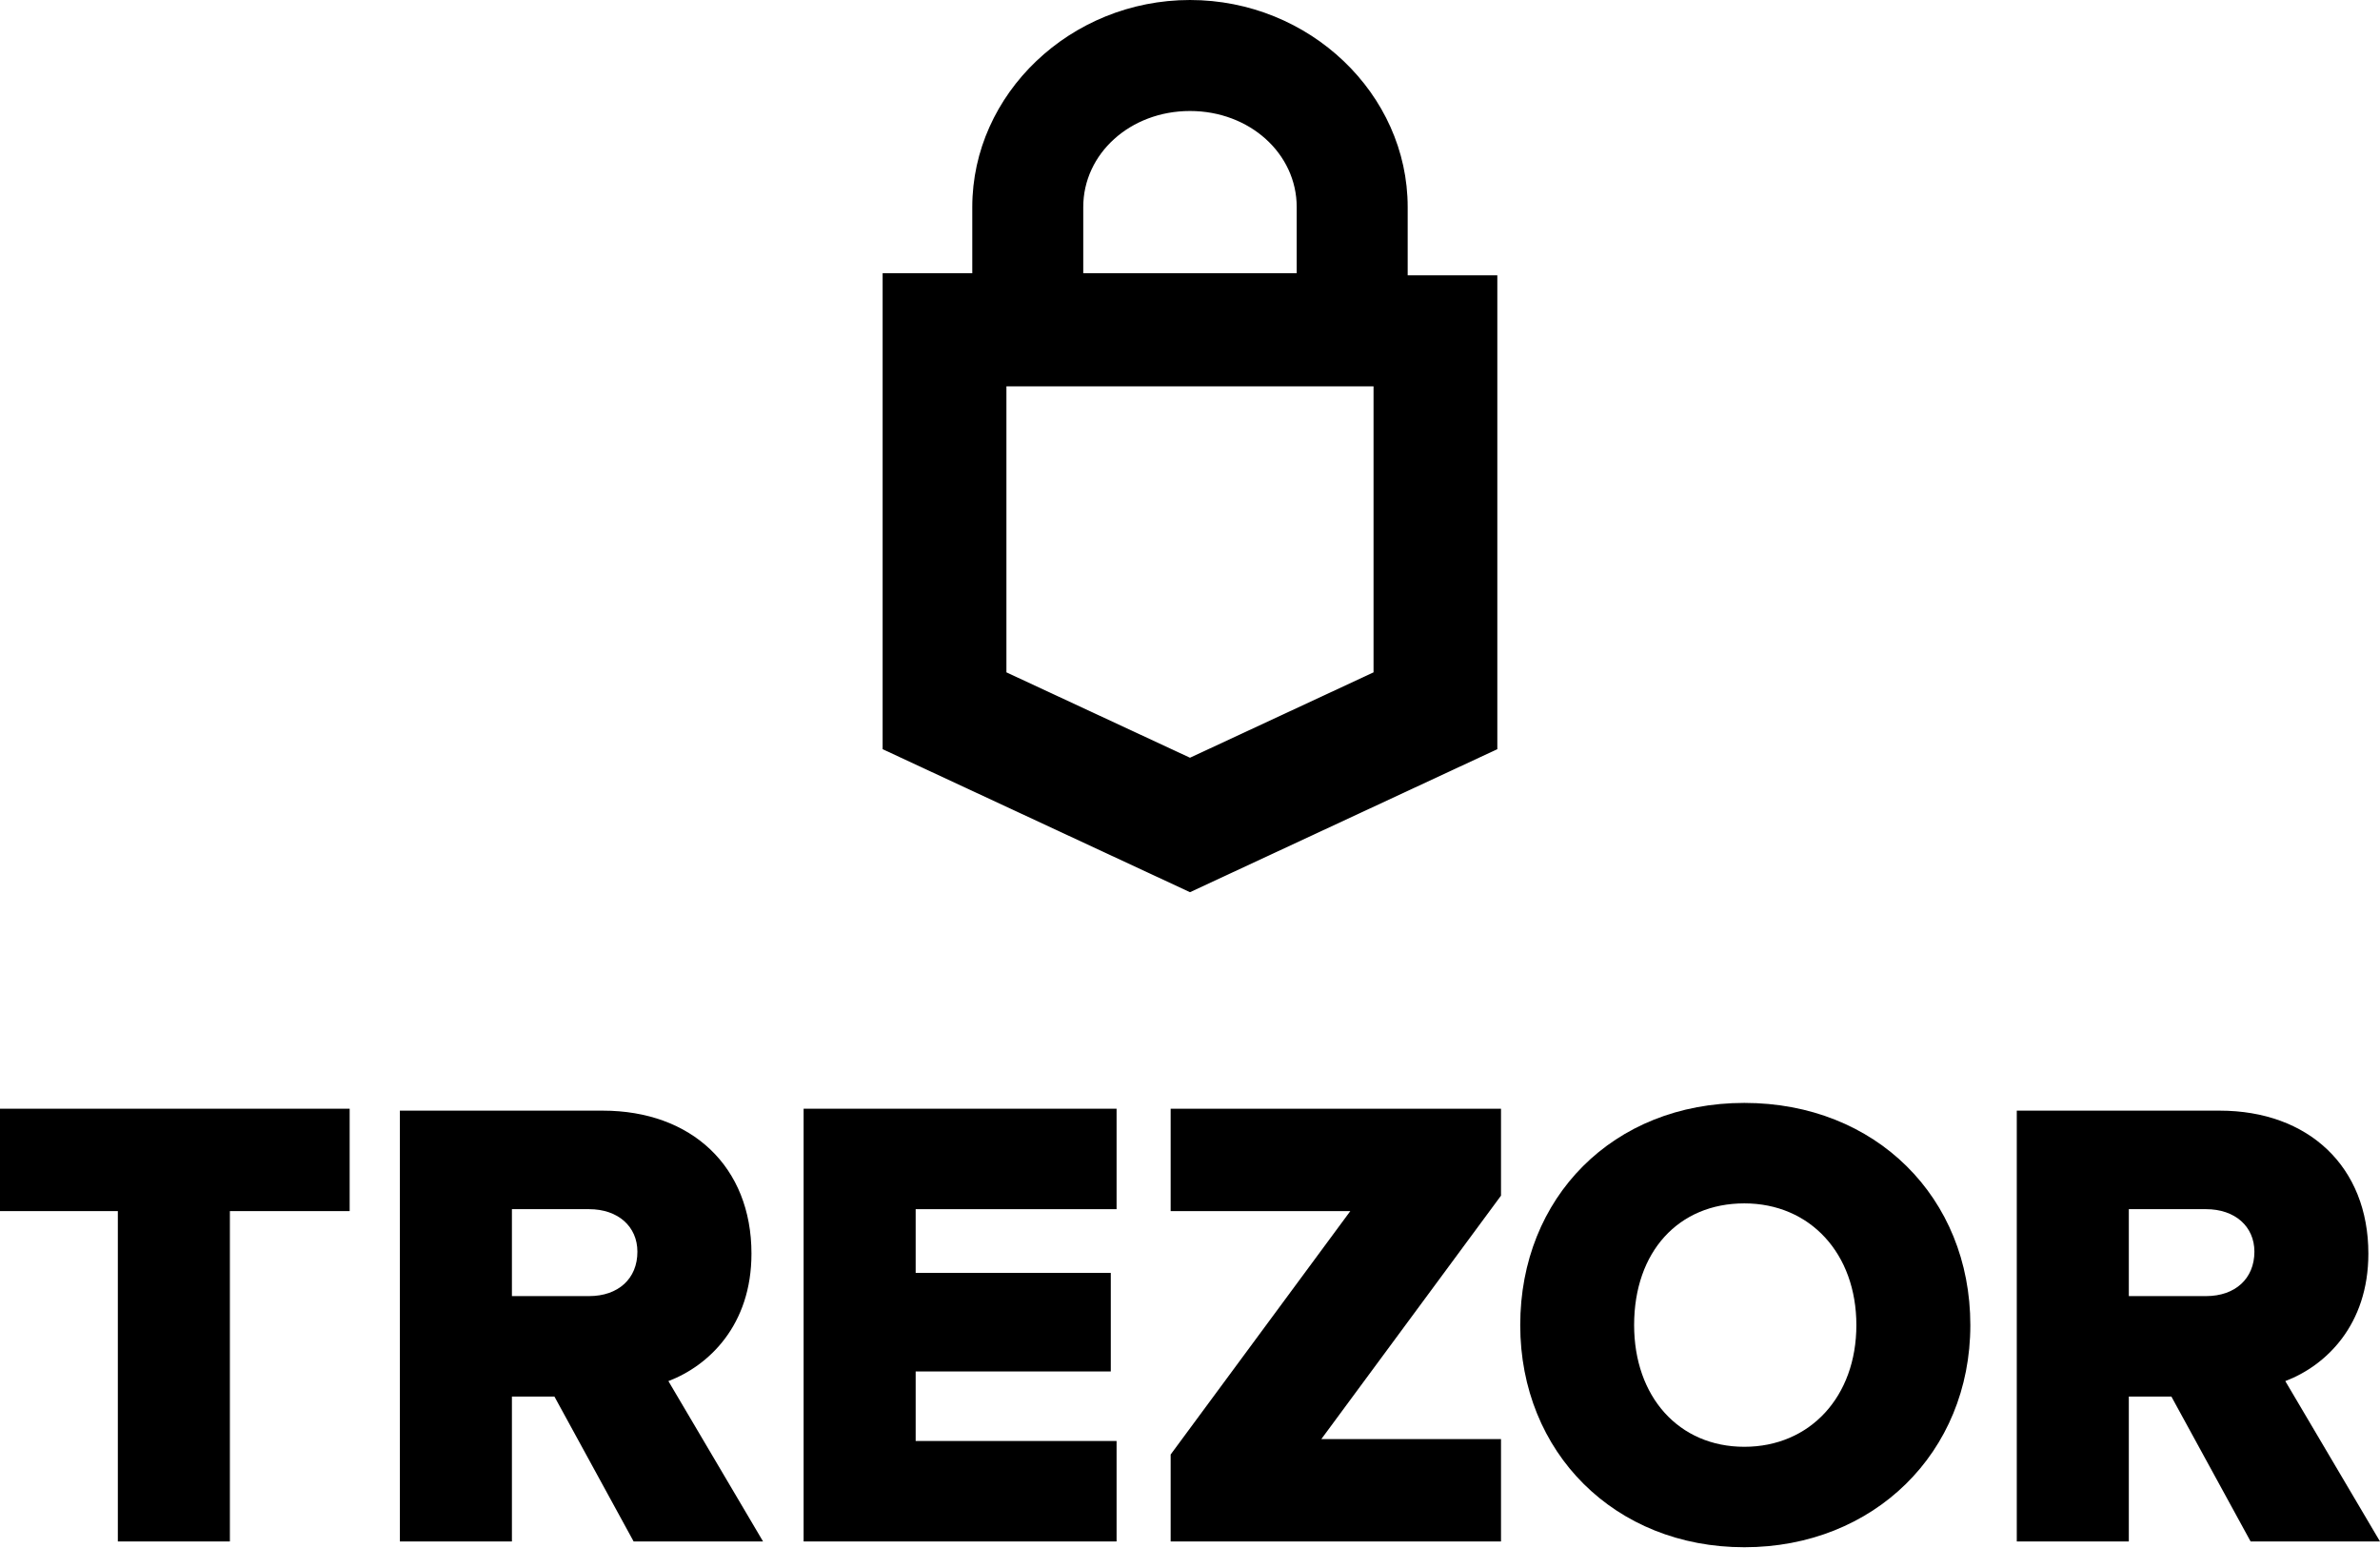
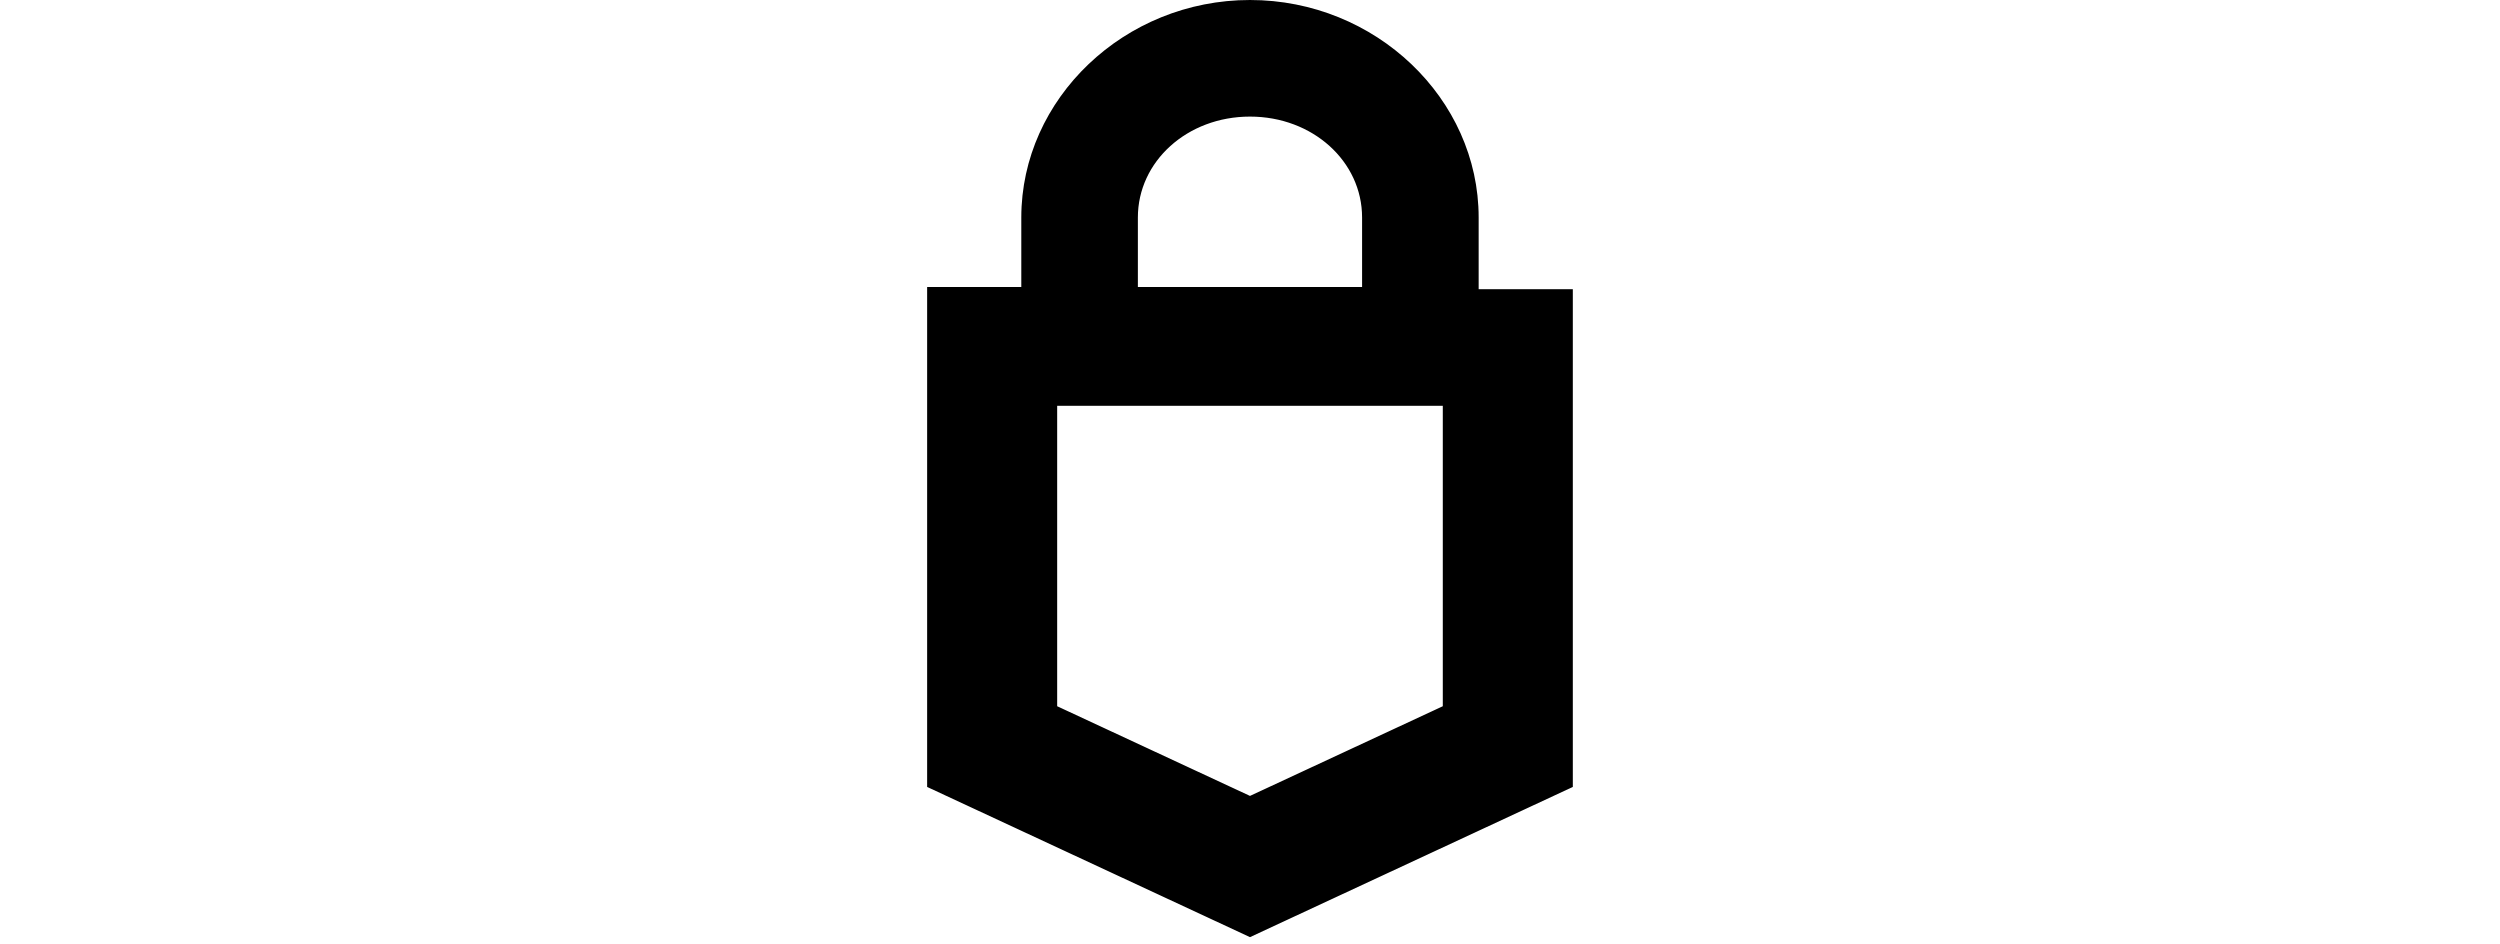
- <svg xmlns="http://www.w3.org/2000/svg" viewBox="395.66 604.18 1209.34 786.17">
+ <svg xmlns="http://www.w3.org/2000/svg" viewBox="395.66 604.18 1209.34 456.17">
  <defs>
    <style>.cls-1{fill:none;}</style>
  </defs>
  <g id="Layer_2" data-name="Layer 2">
    <g id="Logos">
      <g id="Black_logo_square_type" data-name="Black logo square type">
-         <polygon points="990.5 1167.53 1158.36 1167.53 1158.36 1211.7 1067.07 1335.38 1158.36 1335.38 1158.36 1387.41 990.5 1387.41 990.5 1343.23 1081.79 1219.55 990.5 1219.55 990.5 1167.53" />
-         <path d="M1556.88,1305.93c20.62-7.85,42.21-28.46,42.21-64.78,0-44.17-30.43-72.64-75.58-72.64H1420.44v218.9h56.93v-73.62H1499l40.25,73.62H1605Zm-40.24-43.19h-39.27v-44.17h39.27c14.72,0,24.54,8.84,24.54,21.6C1541.18,1253.91,1531.36,1262.74,1516.64,1262.74Z" />
-         <path d="M1282,1164.58c-66.75,0-113.87,48.1-113.87,112.89s48.1,112.88,113.87,112.88,114.84-48.1,114.84-112.88S1348.79,1164.58,1282,1164.58Zm0,174.73c-33.38,0-56-25.52-56-61.84,0-37.3,22.57-61.84,56-61.84s56.93,25.52,56.93,61.84S1315.41,1339.31,1282,1339.31Z" />
-         <polygon points="804 1167.53 963.02 1167.53 963.02 1218.57 860.93 1218.57 860.93 1250.96 960.08 1250.96 960.08 1301.03 860.93 1301.03 860.93 1336.36 963.02 1336.36 963.02 1387.41 804 1387.41 804 1167.53" />
-         <path d="M777.5,1241.15c0-44.17-30.43-72.64-75.58-72.64H598.85v218.9h56.93v-73.62h21.6l40.24,73.62h65.77l-48.1-81.48C755.9,1298.08,777.5,1277.47,777.5,1241.15ZM695,1262.74H655.78v-44.17H695c14.73,0,24.54,8.84,24.54,21.6C719.58,1253.91,709.77,1262.74,695,1262.74Z" />
-         <polygon points="395.66 1167.53 573.33 1167.53 573.33 1219.55 512.47 1219.55 512.47 1387.41 455.54 1387.41 455.54 1219.55 395.66 1219.55 395.66 1167.53" />
        <path d="M1110.94,709.38c0-57.48-49.89-105.2-110.62-105.2S889.7,651.9,889.7,709.38V743H844.15V984.85h0l156.17,72.66,156.17-72.66h0V744.09h-45.55Zm-164.85,0c0-27.11,23.86-48.8,54.23-48.8s54.23,21.69,54.23,48.8V743H946.09Zm147.5,236.43-93.27,43.38-93.27-43.38V800.48h186.54Z" />
      </g>
      <rect class="cls-1" width="1999.97" height="1999.97" />
    </g>
  </g>
</svg>
